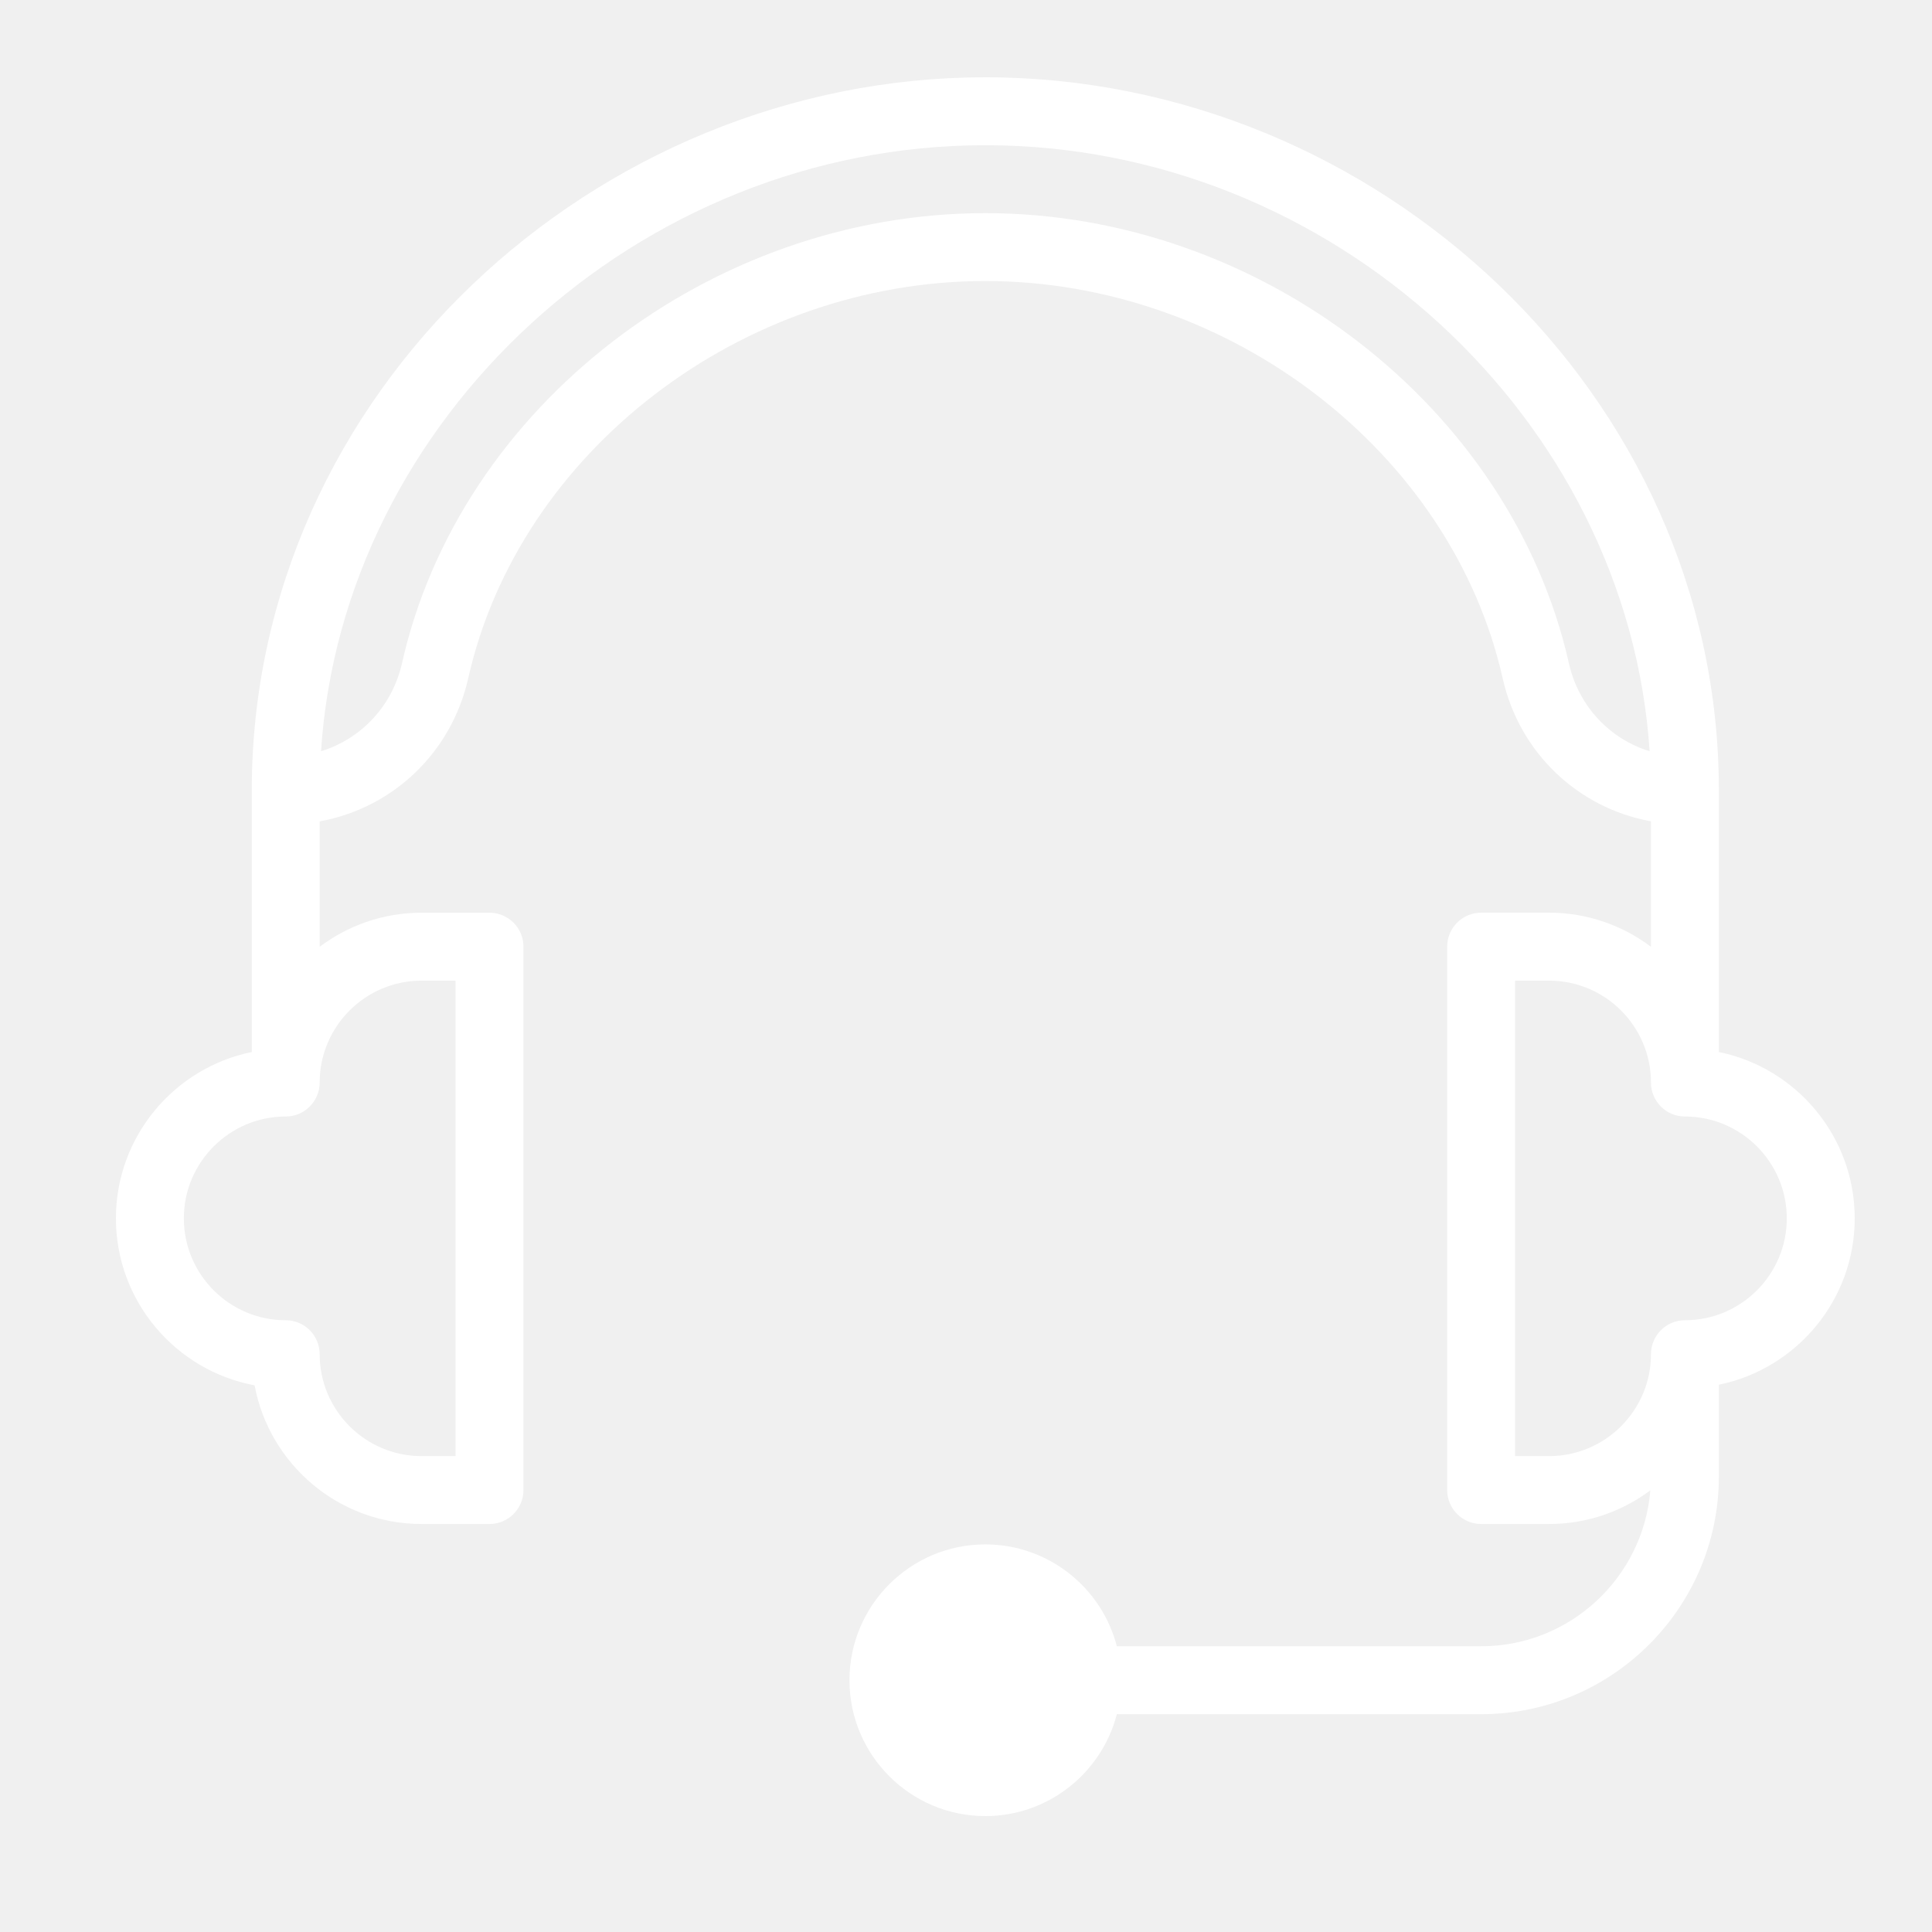
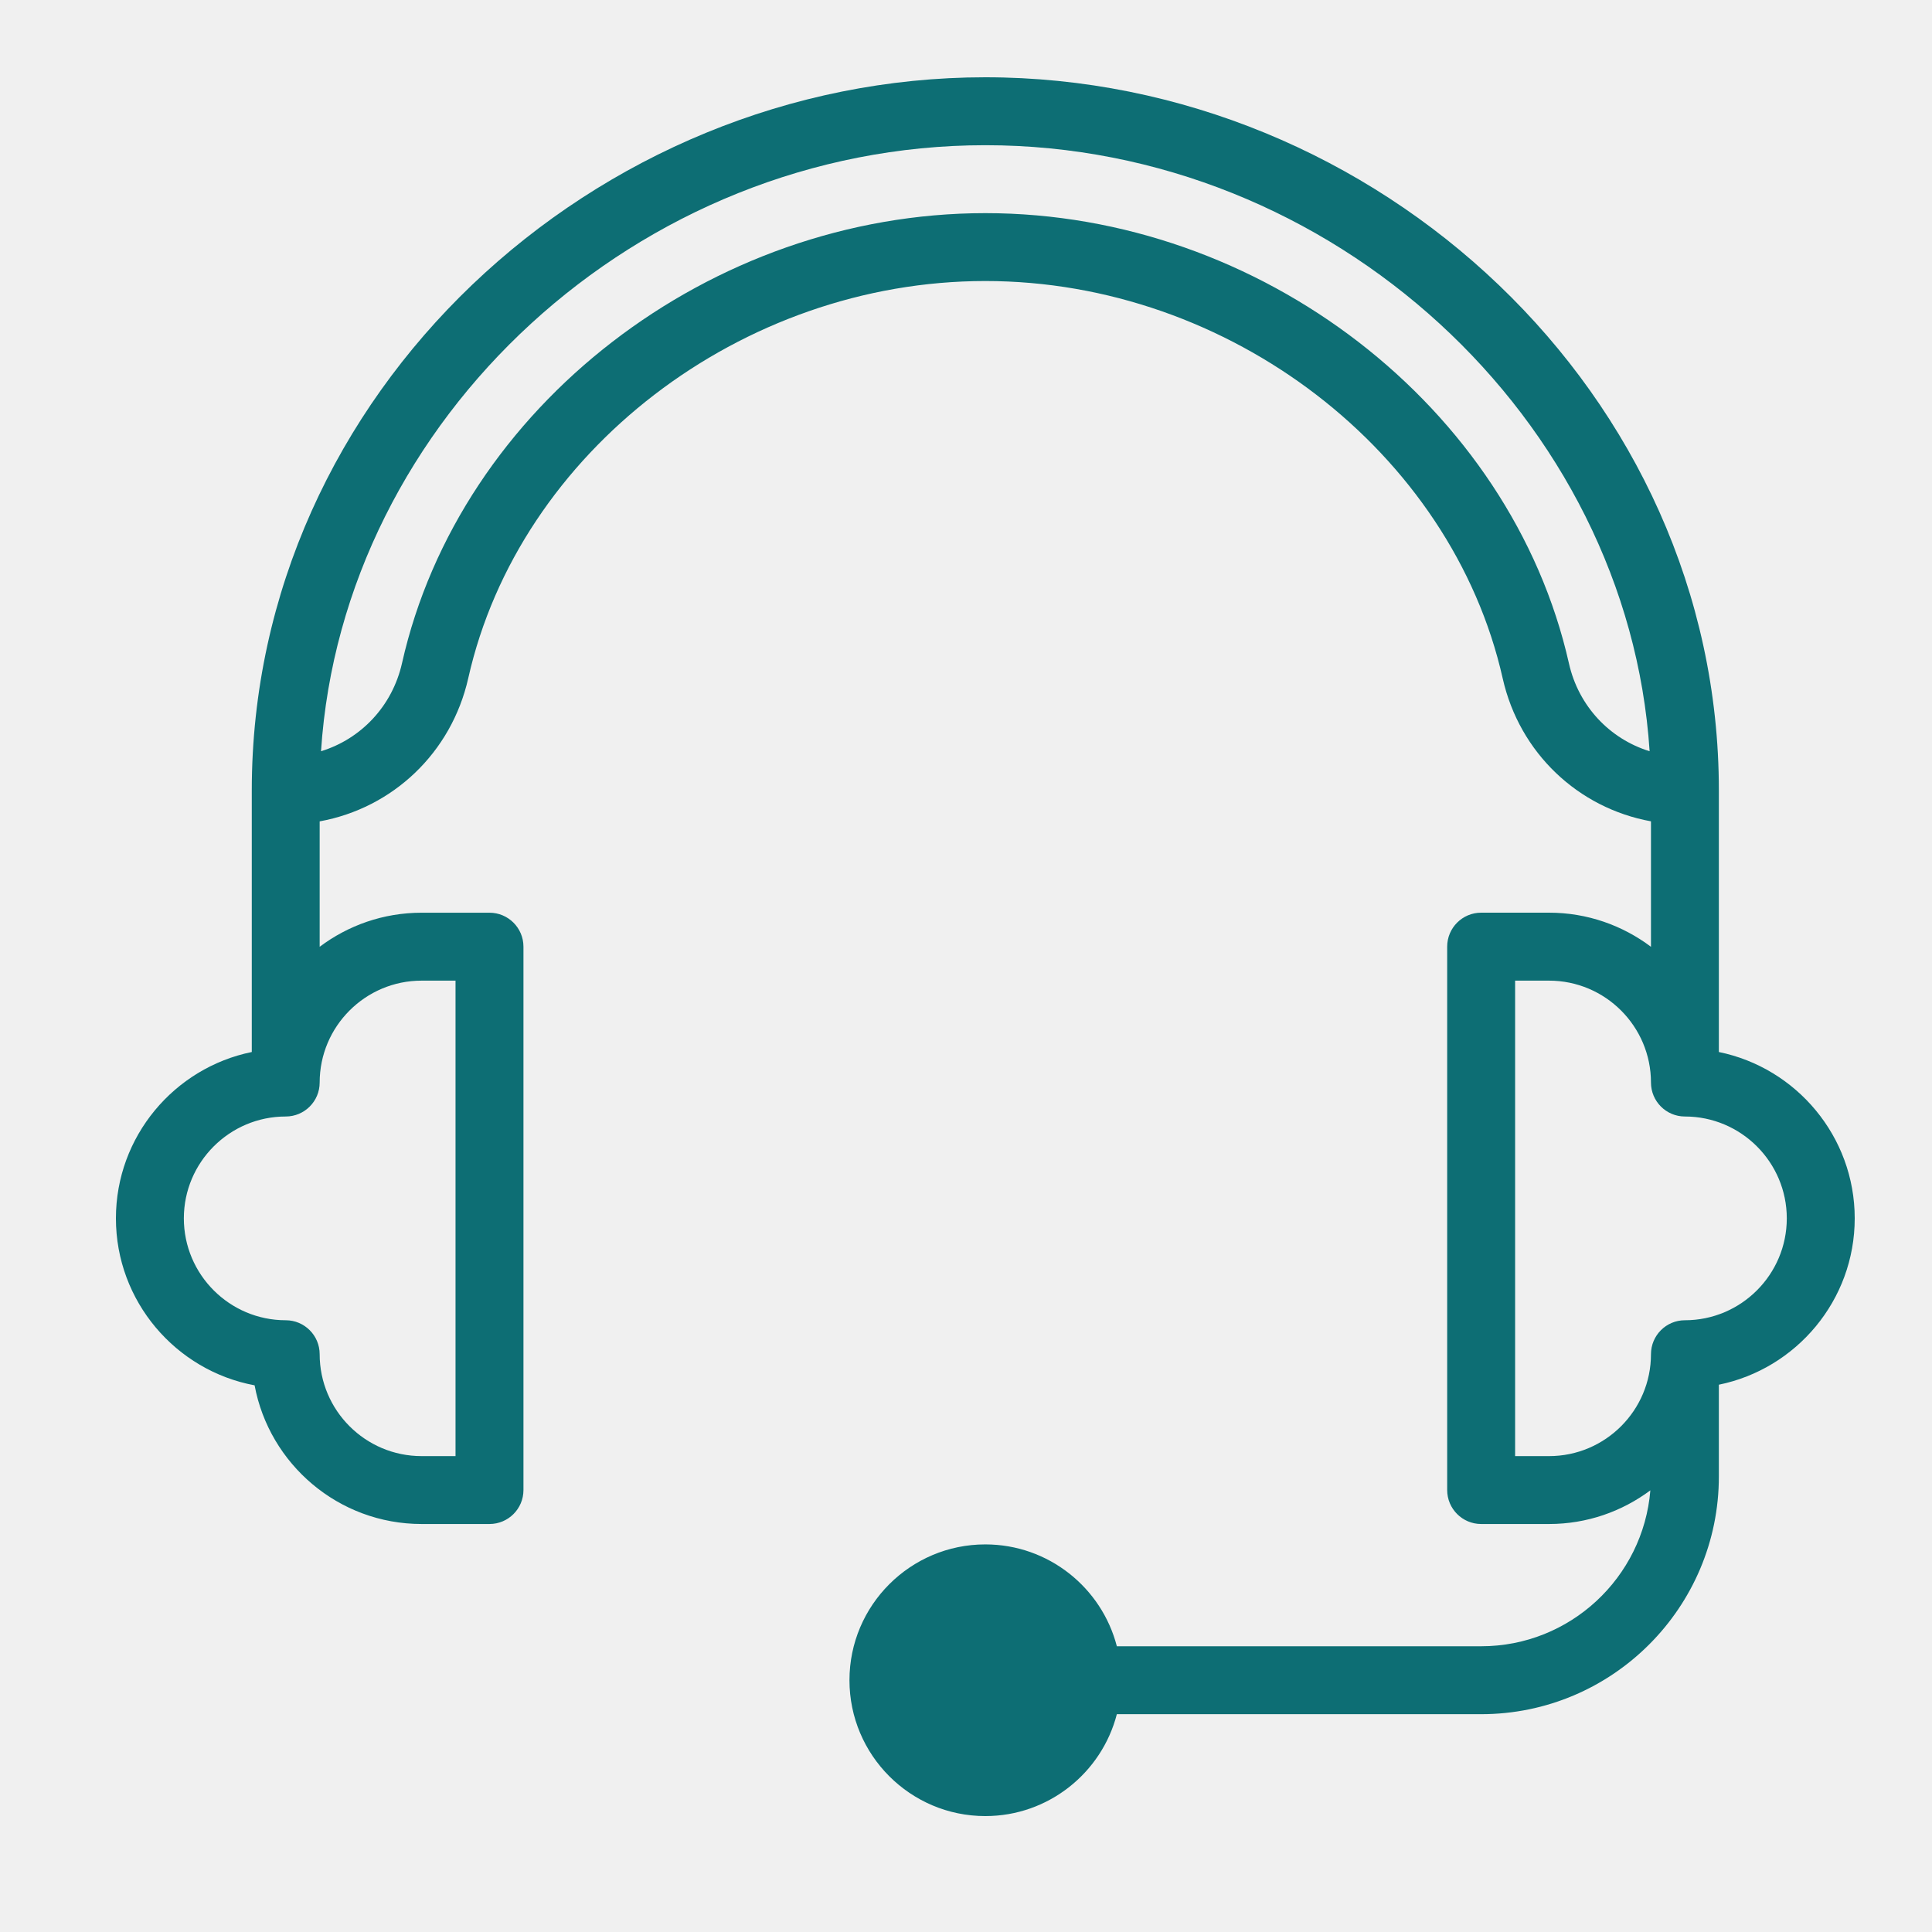
<svg xmlns="http://www.w3.org/2000/svg" width="50" height="50" viewBox="0 0 50 50" fill="none">
-   <mask id="mask0_554:83" style="mask-type:alpha" maskUnits="userSpaceOnUse" x="0" y="0" width="50" height="50">
+   <mask id="mask0_554_83" style="mask-type:alpha" maskUnits="userSpaceOnUse" x="0" y="0" width="50" height="50">
    <rect width="50" height="50" fill="#C4C4C4" />
  </mask>
-   <g mask="url(#mask0_554:83)">
-     <path d="M44.484 27.226V20.457C44.484 10.191 35.633 2 25.5 2C15.404 2 6.516 10.162 6.516 20.457V27.226C4.513 27.635 3 29.41 3 31.531C3 33.679 4.55 35.472 6.589 35.852C6.969 37.892 8.762 39.441 10.91 39.441H12.668C13.153 39.441 13.547 39.048 13.547 38.562V24.5C13.547 24.015 13.153 23.621 12.668 23.621H10.91C9.921 23.621 9.008 23.95 8.273 24.503V21.257C10.16 20.914 11.683 19.486 12.119 17.549C13.436 11.691 19.189 7.273 25.5 7.273C31.813 7.273 37.57 11.695 38.89 17.558C39.325 19.489 40.845 20.914 42.727 21.256V24.503C41.992 23.95 41.079 23.62 40.09 23.62H38.332C37.847 23.62 37.453 24.014 37.453 24.499V38.562C37.453 39.047 37.847 39.441 38.332 39.441H40.09C41.072 39.441 41.979 39.116 42.711 38.57C42.526 40.827 40.634 42.605 38.332 42.605H28.904C28.513 41.091 27.135 39.969 25.5 39.969C23.561 39.969 21.984 41.545 21.984 43.484C21.984 45.423 23.561 47 25.5 47C27.135 47 28.513 45.878 28.904 44.363H38.332C41.725 44.363 44.484 41.603 44.484 38.211V35.836C46.487 35.427 48 33.653 48 31.531C48 29.41 46.487 27.635 44.484 27.226ZM10.91 25.379H11.789V37.684H10.91C9.456 37.684 8.273 36.501 8.273 35.047C8.273 34.562 7.88 34.168 7.395 34.168C5.941 34.168 4.758 32.985 4.758 31.531C4.758 30.078 5.941 28.895 7.395 28.895C7.88 28.895 8.273 28.501 8.273 28.016C8.273 26.562 9.456 25.379 10.91 25.379ZM40.605 17.173C39.108 10.527 32.615 5.516 25.5 5.516C18.387 5.516 11.897 10.523 10.404 17.163C10.153 18.275 9.343 19.124 8.308 19.442C8.87 10.841 16.513 3.758 25.5 3.758C34.486 3.758 42.129 10.841 42.692 19.442C41.661 19.124 40.855 18.278 40.605 17.173ZM43.605 34.168C43.12 34.168 42.727 34.562 42.727 35.047C42.727 36.501 41.544 37.684 40.09 37.684H39.211V25.379H40.09C41.544 25.379 42.727 26.562 42.727 28.016C42.727 28.501 43.12 28.895 43.605 28.895C45.059 28.895 46.242 30.078 46.242 31.531C46.242 32.985 45.059 34.168 43.605 34.168Z" fill="white" />
+   <g mask="url(#mask0_554_83)">
+     <path d="M44.484 27.226V20.457C44.484 10.191 35.633 2 25.5 2C15.404 2 6.516 10.162 6.516 20.457V27.226C4.513 27.635 3 29.41 3 31.531C3 33.679 4.55 35.472 6.589 35.852C6.969 37.892 8.762 39.441 10.91 39.441H12.668C13.153 39.441 13.547 39.048 13.547 38.562V24.5C13.547 24.015 13.153 23.621 12.668 23.621H10.91C9.921 23.621 9.008 23.95 8.273 24.503V21.257C10.16 20.914 11.683 19.486 12.119 17.549C13.436 11.691 19.189 7.273 25.5 7.273C31.813 7.273 37.57 11.695 38.89 17.558C39.325 19.489 40.845 20.914 42.727 21.256V24.503C41.992 23.95 41.079 23.62 40.09 23.62H38.332C37.847 23.62 37.453 24.014 37.453 24.499V38.562C37.453 39.047 37.847 39.441 38.332 39.441H40.09C41.072 39.441 41.979 39.116 42.711 38.57C42.526 40.827 40.634 42.605 38.332 42.605H28.904C28.513 41.091 27.135 39.969 25.5 39.969C23.561 39.969 21.984 41.545 21.984 43.484C21.984 45.423 23.561 47 25.5 47C27.135 47 28.513 45.878 28.904 44.363H38.332C41.725 44.363 44.484 41.603 44.484 38.211V35.836C46.487 35.427 48 33.653 48 31.531C48 29.41 46.487 27.635 44.484 27.226ZM10.91 25.379H11.789V37.684H10.91C9.456 37.684 8.273 36.501 8.273 35.047C8.273 34.562 7.88 34.168 7.395 34.168C5.941 34.168 4.758 32.985 4.758 31.531C4.758 30.078 5.941 28.895 7.395 28.895C7.88 28.895 8.273 28.501 8.273 28.016C8.273 26.562 9.456 25.379 10.91 25.379ZM40.605 17.173C39.108 10.527 32.615 5.516 25.5 5.516C18.387 5.516 11.897 10.523 10.404 17.163C10.153 18.275 9.343 19.124 8.308 19.442C8.87 10.841 16.513 3.758 25.5 3.758C34.486 3.758 42.129 10.841 42.692 19.442C41.661 19.124 40.855 18.278 40.605 17.173ZM43.605 34.168C43.12 34.168 42.727 34.562 42.727 35.047C42.727 36.501 41.544 37.684 40.09 37.684H39.211V25.379H40.09C41.544 25.379 42.727 26.562 42.727 28.016C42.727 28.501 43.12 28.895 43.605 28.895C45.059 28.895 46.242 30.078 46.242 31.531C46.242 32.985 45.059 34.168 43.605 34.168Z" fill="#0D6E74" />
  </g>
</svg>
